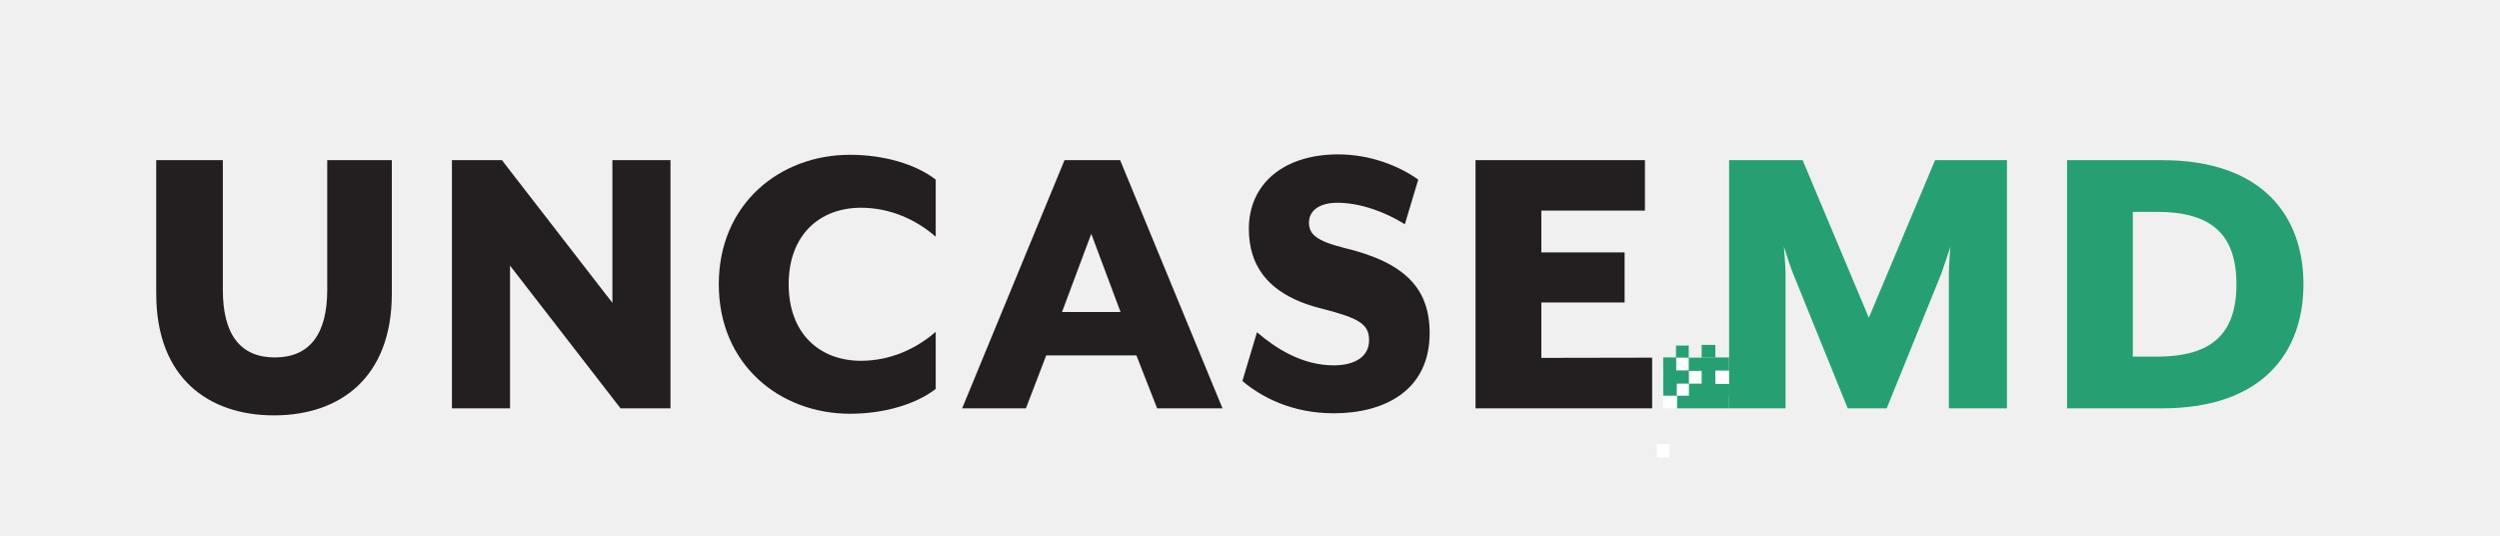
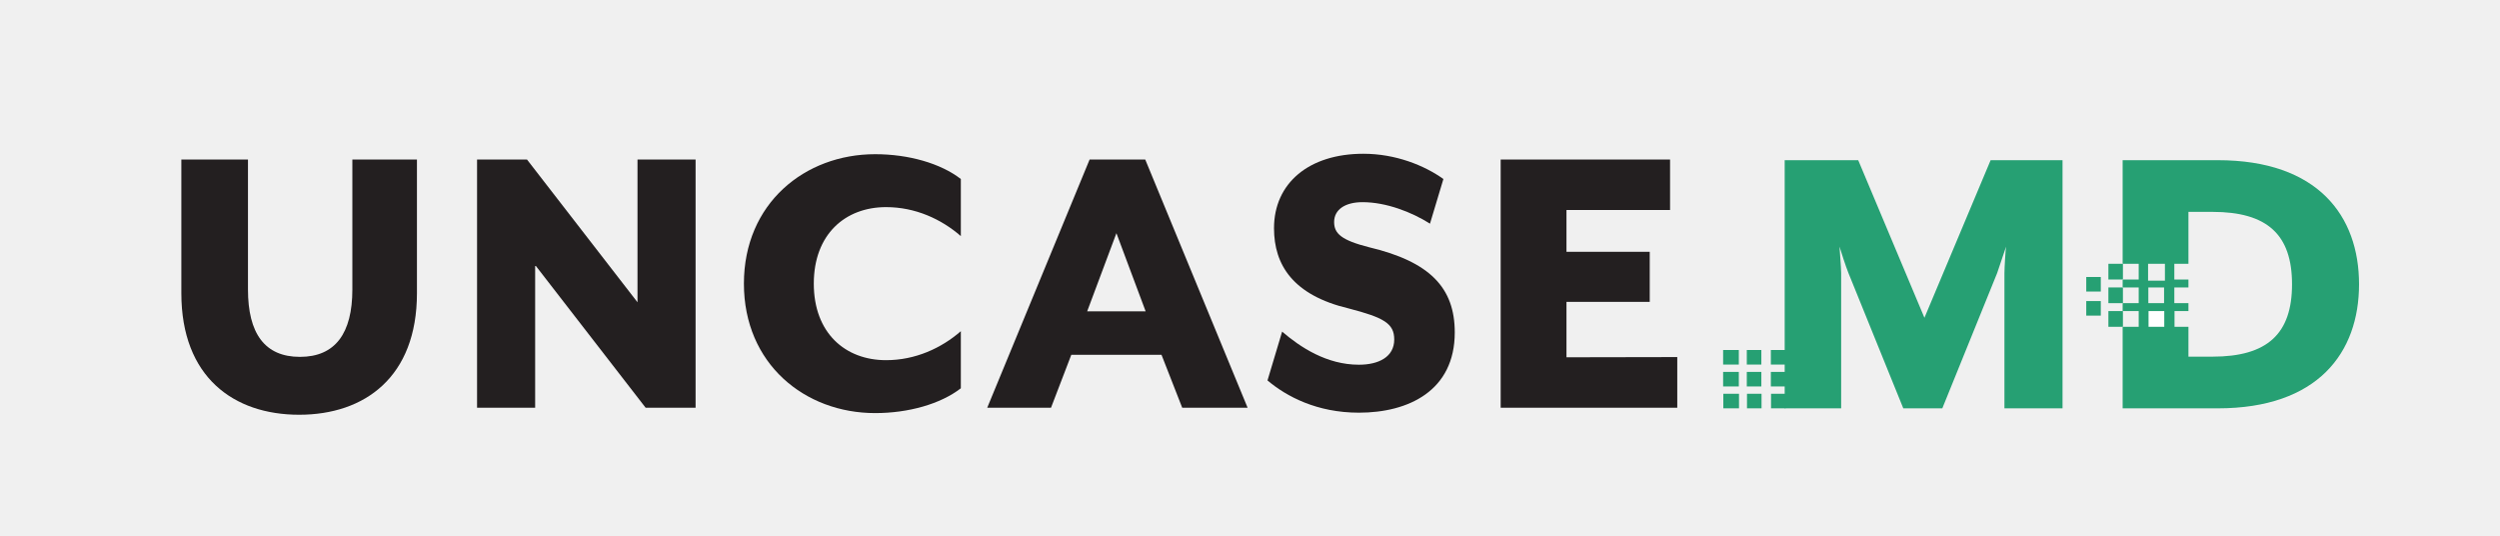
<svg xmlns="http://www.w3.org/2000/svg" id="Layer_1" data-name="Layer 1" viewBox="0 0 1089.21 233.15">
  <defs>
    <style>
      .cls-1 {
        fill: #231f20;
      }

      .cls-2 {
        fill: #fff;
      }

      .cls-3 {
        fill: #26a073;
      }
    </style>
  </defs>
  <g>
-     <path class="cls-1" d="M68.09,127.99v-58.21h29.04v56.58c0,19.1,7.44,29.37,22.66,29.37s22.84-10.27,22.84-29.37v-56.58h28.15v58.21c0,36.58-22.66,52.98-51.34,52.98s-51.34-16.4-51.34-52.98Z" />
-     <path class="cls-1" d="M196.98,69.78h21.78l48.16,62.17v-62.17h25.32v108.12h-21.78l-48.16-62.17v62.17h-25.32v-108.12Z" />
-     <path class="cls-1" d="M313.29,123.84c0-34.96,26.56-56.4,57.19-56.4,14.52,0,28.5,3.96,37.36,10.81v24.87c-8.5-7.39-19.83-12.61-32.58-12.61-17.88,0-31.51,11.71-31.51,33.34s13.63,33.34,31.51,33.34c12.75,0,24.08-5.23,32.58-12.61v24.87c-8.85,6.85-22.84,10.81-37.36,10.81-30.63,0-57.19-21.44-57.19-56.4Z" />
-     <path class="cls-1" d="M463.96,69.78h24.26l44.62,108.12h-28.5l-9.03-23.07h-39.3l-8.85,23.07h-27.8l44.62-108.12ZM488.39,135.92l-12.75-34.06-12.75,34.06h25.49Z" />
-     <path class="cls-1" d="M541.5,166.01l6.37-21.26c7.97,6.85,19.48,14.42,33.46,14.42,8.68,0,15.4-3.42,15.4-10.99,0-7.03-4.6-9.55-19.83-13.52-24.26-5.77-32.58-18.92-32.58-34.96,0-19.64,15.23-32.44,38.95-32.44,13.99,0,26.56,5.05,34.88,10.99l-5.84,19.46c-7.97-5.05-19.12-9.37-29.39-9.37-7.61,0-12.39,3.24-12.39,8.65,0,5.05,3.19,7.93,15.23,10.99,26.56,6.31,37.36,17.66,37.36,37.12,0,25.41-20.18,34.96-41.78,34.96-18.24,0-31.51-7.03-39.83-14.06Z" />
-     <path class="cls-1" d="M643.13,69.78h73.83v21.98h-45.15v18.2h36.29v21.81h-36.29v24.15c16.1-.03,32.2-.06,48.29-.09v22.07c-25.66,0-51.32,0-76.98,0v-108.12ZM714.3,191.06" />
+     <path class="cls-1" d="M153.58,69.52v56.58c0,19.1-7.44,29.38-22.84,29.38s-22.66-10.28-22.66-29.38v-56.58h-29.04v58.2c0,36.59,22.84,52.98,51.35,52.98s51.34-16.39,51.34-52.98v-58.2h-28.15Z" />
+     <path class="cls-1" d="M277.86,69.52v62.17l-48.15-62.17h-21.78v108.12h25.32v-62.17l48.15,62.17h21.78v-108.12h-25.32Z" />
+     <path class="cls-1" d="M386.21,90.24c12.75,0,24.08,5.23,32.58,12.62v-24.87c-8.85-6.85-22.84-10.81-37.36-10.81-30.63,0-57.19,21.44-57.19,56.4s26.56,56.4,57.19,56.4c14.52,0,28.51-3.96,37.36-10.81v-24.87c-8.5,7.39-19.83,12.62-32.58,12.62-17.88,0-31.51-11.9-31.51-33.34s13.63-33.34,31.51-33.34Z" />
+     <path class="cls-1" d="M499.17,69.52h-24.26l-44.62,108.12h27.8l8.85-23.07h39.31l9.03,23.07h28.5l-44.61-108.12ZM473.85,135.65l12.75-34.06,12.74,34.06h-25.49Z" />
+     <path class="cls-1" d="M596.72,107.72c-12.04-3.06-15.23-5.95-15.23-10.99,0-5.41,4.78-8.65,12.39-8.65,10.27,0,21.43,4.32,29.39,9.37l5.85-19.46c-8.33-5.95-20.9-11-34.88-11-23.73,0-38.95,12.8-38.95,32.44,0,16.04,8.32,29.2,32.57,34.96,15.23,3.97,19.83,6.49,19.83,13.52,0,7.57-6.73,10.99-15.4,10.99-13.99,0-25.5-7.57-33.46-14.42l-6.38,21.27c8.33,7.03,21.6,14.05,39.84,14.05,21.6,0,41.78-9.55,41.78-34.96,0-19.46-10.8-30.81-37.35-37.12Z" />
+     <path class="cls-1" d="M682.76,155.66v-24.15h36.29v-21.81h-36.29v-18.2h45.15v-21.98h-73.83v108.12h76.97v-22.07c-16.1.03-32.19.06-48.29.09Z" />
  </g>
  <g>
-     <path class="cls-3" d="M753.64,69.78h32.05l28.86,68.66,28.86-68.66h31.34v108.12h-25.32v-58.93c0-2.52.53-10.81.71-11.53l-3.9,11.53-23.9,58.93h-17l-23.9-58.93c-1.06-2.52-3.54-10.27-3.89-11.53,0,.72.71,9.01.71,11.53v58.93h-24.61v-108.12Z" />
-     <path class="cls-3" d="M900.94,69.78h41.43c43.73,0,61.61,24.33,61.61,54.06s-17.88,54.06-61.61,54.06h-41.43v-108.12ZM940.07,155.38c23.9,0,34.7-9.91,34.7-31.54s-10.8-31.54-34.7-31.54h-10.45v63.07h10.45Z" />
+     <path class="cls-3" d="M867.63,69.79l-28.85,68.66-28.86-68.66h-32.05v108.12h24.61v-58.93c0-2.52-.71-10.81-.71-11.53.36,1.26,2.84,9.01,3.9,11.53l23.9,58.93h17l23.9-58.93,3.89-11.53c-.17.72-.71,9.01-.71,11.53v58.93h25.32v-108.12h-31.34Z" />
+     <path class="cls-3" d="M966.6,69.79h-41.43v51.48h.13v-6.34h6.87v6.85h-7v3.45h7v6.85h-7v3.45h7v6.85h-7v35.53h41.43c43.73,0,61.61-24.33,61.61-54.06s-17.88-54.06-61.61-54.06ZM943.23,132.08h-6.86v-6.85h6.86v6.85ZM943.6,122.27h-7.34v-7.34h7.34v7.34ZM964.3,155.39h-10.45v-13.01h-6.07v-6.85h6.07v-3.45h-6.15v-6.85h6.15v-3.45h-6.15v-6.85h6.15v-22.62h10.45c23.9,0,34.7,9.91,34.7,31.54s-10.8,31.54-34.7,31.54Z" />
  </g>
-   <rect class="cls-3" x="724.95" y="155.82" width="28.69" height="22.09" />
-   <rect class="cls-3" x="730.5" y="150.56" width="5.55" height="5.55" />
-   <rect class="cls-3" x="741.68" y="150.27" width="5.98" height="5.55" />
-   <rect class="cls-2" x="748.09" y="155.76" width="5.55" height="5.55" />
-   <rect class="cls-2" x="730.5" y="155.82" width="5.55" height="5.55" />
-   <rect class="cls-2" x="736.13" y="161.59" width="5.55" height="5.55" />
-   <rect class="cls-3" x="747.66" y="155.76" width="5.98" height="16.65" />
-   <rect class="cls-3" x="724.95" y="155.82" width="5.55" height="5.55" />
-   <rect class="cls-2" x="730.86" y="167.14" width="5.27" height="5.27" />
-   <rect class="cls-2" x="747.66" y="161.45" width="5.98" height="5.83" />
-   <rect class="cls-2" x="724.78" y="172.41" width="6.19" height="5.69" />
-   <rect class="cls-2" x="722.17" y="193.49" width="5.55" height="5.83" />
+   <rect class="cls-3" x="771.92" y="171.56" width="6.34" height="6.34" />
+   <rect class="cls-3" x="751.12" y="171.56" width="6.84" height="6.34" />
+   <rect class="cls-3" x="761.44" y="171.56" width="6.34" height="6.34" />
+   <rect class="cls-3" x="771.84" y="162.03" width="6.34" height="6.34" />
+   <rect class="cls-3" x="751.04" y="162.03" width="6.84" height="6.34" />
+   <rect class="cls-3" x="761.36" y="162.03" width="6.34" height="6.34" />
+   <rect class="cls-3" x="771.84" y="152.49" width="6.34" height="6.34" />
+   <rect class="cls-3" x="751.04" y="152.49" width="6.84" height="6.34" />
+   <rect class="cls-3" x="761.36" y="152.49" width="6.34" height="6.34" />
+   <rect class="cls-2" x="924.78" y="135.53" width=".39" height="6.85" />
+   <rect class="cls-2" x="936.46" y="135.53" width="6.85" height="6.85" />
+   <rect class="cls-2" x="924.78" y="125.23" width=".39" height="6.85" />
+   <polygon class="cls-2" points="925.3 114.93 925.3 121.27 925.17 121.27 925.17 121.78 924.78 121.78 924.78 114.93 925.3 114.93" />
+   <rect class="cls-3" x="918.96" y="125.23" width="6.34" height="6.85" />
+   <rect class="cls-3" x="918.96" y="135.53" width="6.34" height="6.85" />
+   <rect class="cls-3" x="918.96" y="114.93" width="6.34" height="6.85" />
+   <rect class="cls-3" x="909.31" y="131.17" width="6.34" height="6.34" />
+   <rect class="cls-3" x="909.31" y="120.68" width="6.34" height="6.34" />
</svg>
